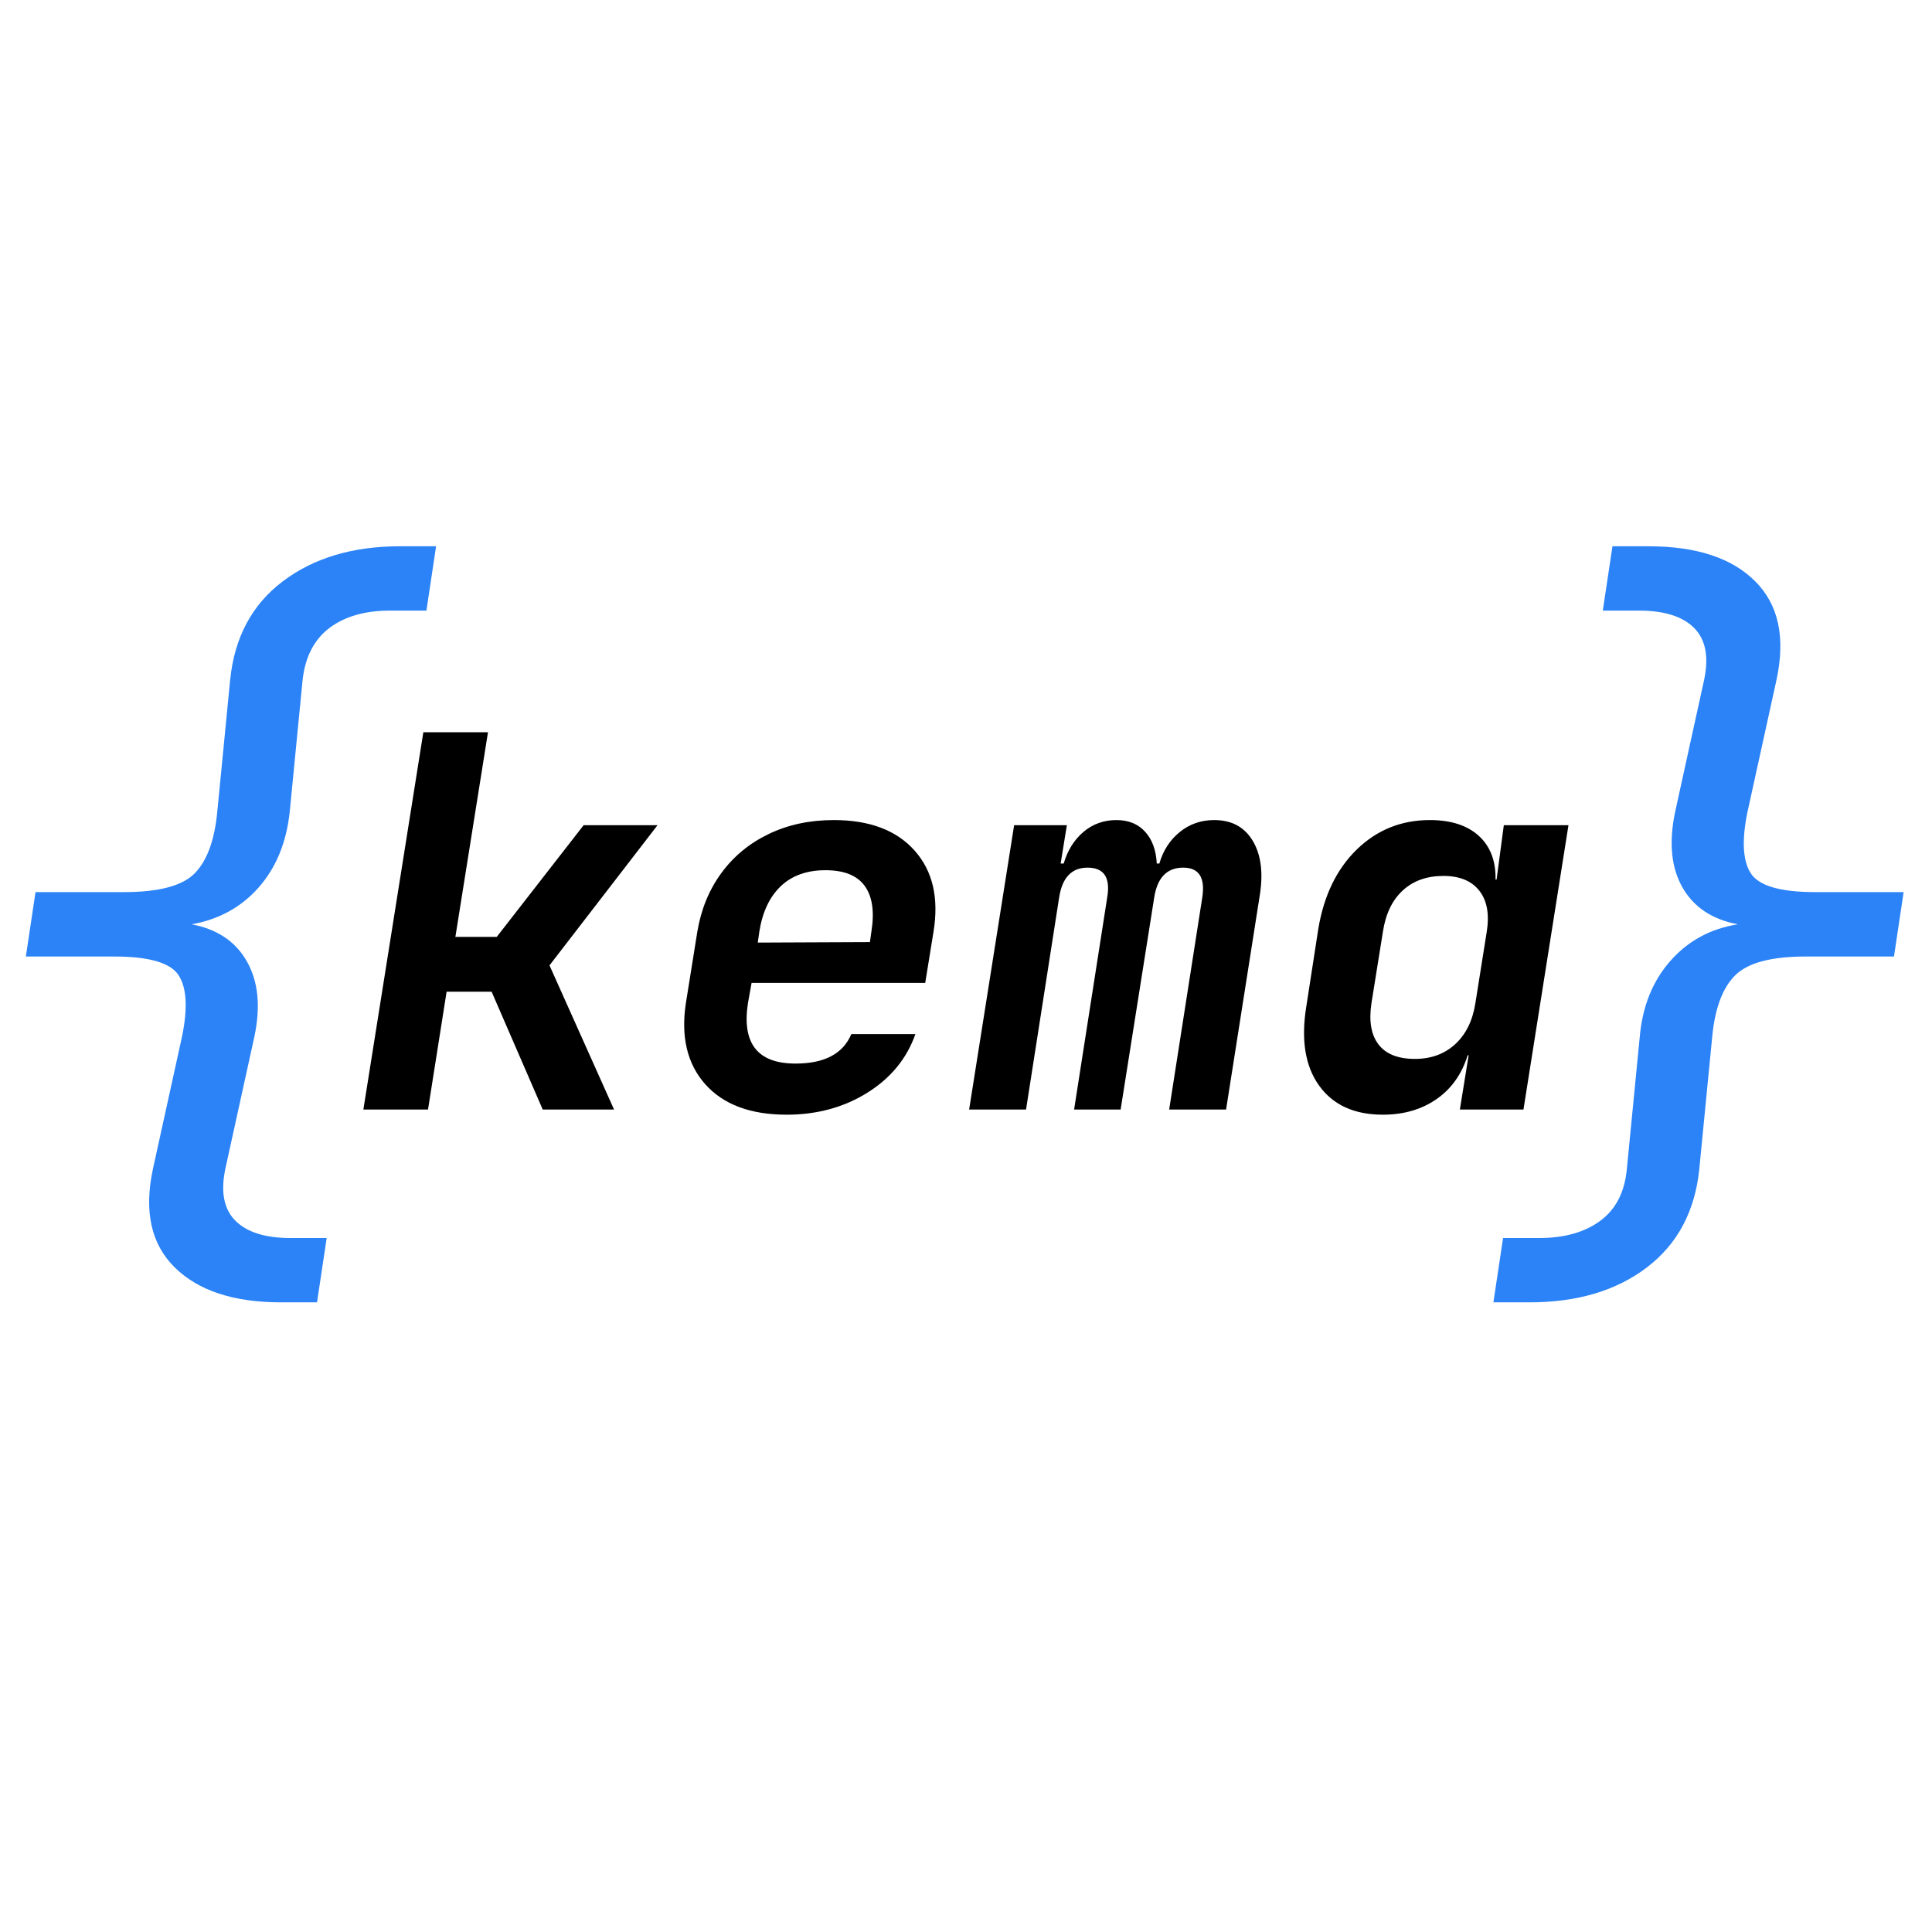
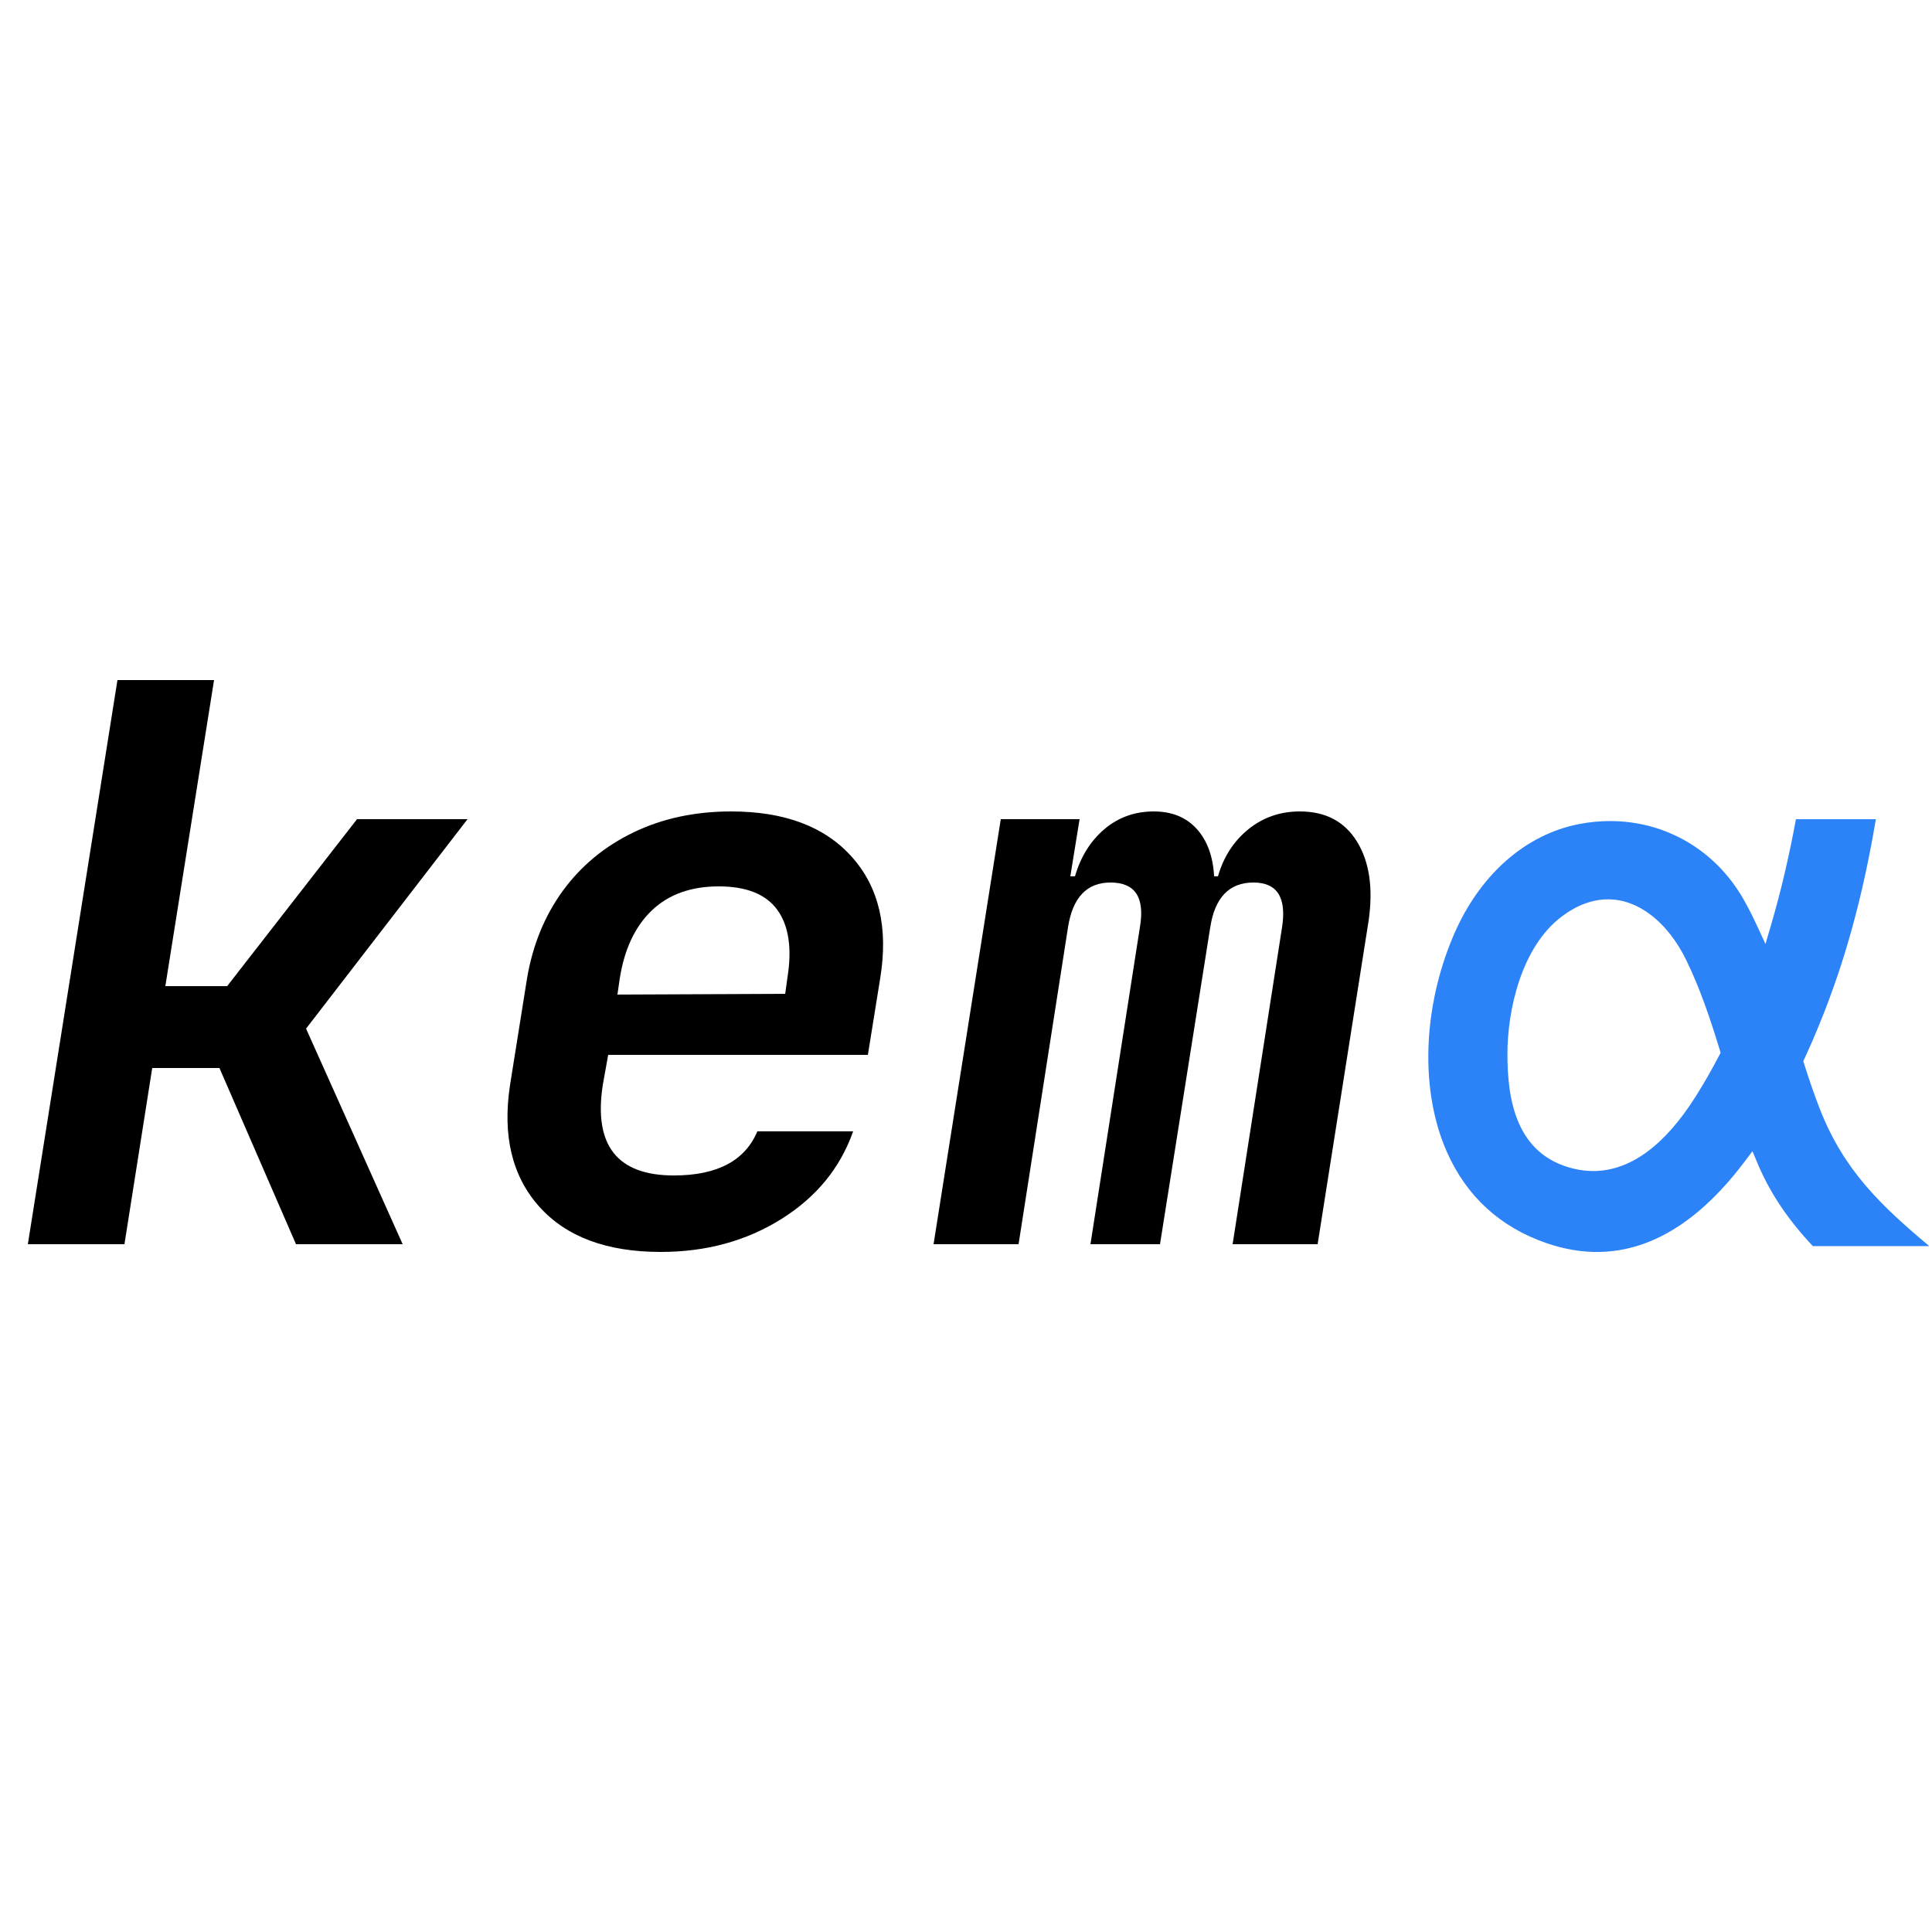
<svg xmlns="http://www.w3.org/2000/svg" width="500" zoomAndPan="magnify" viewBox="0 0 375 375" height="500" preserveAspectRatio="xMidYMid meet" version="1.0">
  <defs>
    <g />
+     <clipPath id="id1">
+       <path d="M 277.238 159.008 L 374.996 159.008 L 374.996 243.008 L 277.238 243.008 Z M 277.238 159.008 " clip-rule="nonzero" />
+     </clipPath>
  </defs>
-   <g fill="#2b83f7" fill-opacity="1">
-     <g transform="translate(-9.340299, 235.6112)">
+   <g fill="#000000" fill-opacity="1">
+     <g transform="translate(0.0000045, 241.5)">
      <g>
-         <path d="M 63.859 17.172 C 54.691 17.172 47.816 14.906 43.234 10.375 C 38.66 5.852 37.258 -0.52 39.031 -8.75 L 44.656 -34.344 C 45.801 -39.863 45.594 -43.844 44.031 -46.281 C 42.469 -48.727 38.301 -49.953 31.531 -49.953 L 14.359 -49.953 L 16.234 -62.453 L 33.406 -62.453 C 40.176 -62.453 44.754 -63.672 47.141 -66.109 C 49.535 -68.555 50.992 -72.539 51.516 -78.062 L 54.016 -103.672 C 54.848 -111.891 58.254 -118.258 64.234 -122.781 C 70.223 -127.312 77.801 -129.578 86.969 -129.578 L 93.984 -129.578 L 92.109 -117.094 L 85.094 -117.094 C 80.195 -117.094 76.266 -115.973 73.297 -113.734 C 70.328 -111.492 68.586 -108.141 68.078 -103.672 L 65.578 -78.062 C 64.953 -72.125 62.945 -67.227 59.562 -63.375 C 56.176 -59.531 51.832 -57.141 46.531 -56.203 C 51.52 -55.266 55.109 -52.844 57.297 -48.938 C 59.484 -45.039 59.953 -40.176 58.703 -34.344 L 53.078 -8.75 C 52.141 -4.27 52.789 -0.91 55.031 1.328 C 57.27 3.566 60.836 4.688 65.734 4.688 L 72.75 4.688 L 70.875 17.172 Z M 63.859 17.172 " />
+         <path d="M 5.406 0 L 22.797 -109.5 L 41.547 -109.5 L 32.094 -50.094 L 44.094 -50.094 L 69.297 -82.5 L 90.75 -82.5 L 59.406 -41.844 L 78.156 0 L 57.453 0 L 42.594 -34.203 L 29.547 -34.203 L 24.156 0 Z M 5.406 0 " />
      </g>
    </g>
  </g>
  <g fill="#000000" fill-opacity="1">
-     <g transform="translate(66.92131, 215.3612)">
+     <g transform="translate(90.00002, 241.5)">
      <g>
-         <path d="M 3.609 0 L 15.25 -73.234 L 27.797 -73.234 L 21.469 -33.516 L 29.5 -33.516 L 46.359 -55.188 L 60.703 -55.188 L 39.734 -27.984 L 52.266 0 L 38.422 0 L 28.5 -22.875 L 19.766 -22.875 L 16.156 0 Z M 3.609 0 " />
+         <path d="M 38.25 1.5 C 27.75 1.5 19.875 -1.445 14.625 -7.344 C 9.375 -13.25 7.5 -21.102 9 -30.906 L 12.297 -51.594 C 13.398 -58.094 15.723 -63.77 19.266 -68.625 C 22.816 -73.477 27.395 -77.254 33 -79.953 C 38.602 -82.648 44.906 -84 51.906 -84 C 62.301 -84 70.125 -81.047 75.375 -75.141 C 80.625 -69.242 82.445 -61.395 80.844 -51.594 L 78.453 -36.75 L 28.047 -36.75 L 27 -30.906 C 25.195 -19.195 29.797 -13.344 40.797 -13.344 C 49.203 -13.344 54.602 -16.195 57 -21.906 L 75.594 -21.906 C 73.094 -14.801 68.441 -9.125 61.641 -4.875 C 54.848 -0.625 47.051 1.5 38.25 1.5 Z M 30.297 -51.594 L 29.844 -48.453 L 62.406 -48.594 L 62.844 -51.75 C 63.75 -57.445 63.098 -61.82 60.891 -64.875 C 58.691 -67.926 54.895 -69.453 49.5 -69.453 C 44.102 -69.453 39.781 -67.898 36.531 -64.797 C 33.281 -61.703 31.203 -57.301 30.297 -51.594 Z M 30.297 -51.594 " />
      </g>
    </g>
  </g>
  <g fill="#000000" fill-opacity="1">
-     <g transform="translate(127.1159, 215.3612)">
+     <g transform="translate(180, 241.5)">
      <g>
-         <path d="M 25.578 1 C 18.555 1 13.289 -0.969 9.781 -4.906 C 6.27 -8.852 5.016 -14.109 6.016 -20.672 L 8.234 -34.516 C 8.961 -38.859 10.516 -42.648 12.891 -45.891 C 15.266 -49.141 18.32 -51.664 22.062 -53.469 C 25.812 -55.281 30.031 -56.188 34.719 -56.188 C 41.664 -56.188 46.895 -54.211 50.406 -50.266 C 53.926 -46.316 55.148 -41.066 54.078 -34.516 L 52.469 -24.578 L 18.766 -24.578 L 18.062 -20.672 C 16.852 -12.836 19.93 -8.922 27.297 -8.922 C 32.91 -8.922 36.52 -10.828 38.125 -14.641 L 50.562 -14.641 C 48.895 -9.898 45.785 -6.109 41.234 -3.266 C 36.68 -0.422 31.461 1 25.578 1 Z M 20.266 -34.516 L 19.969 -32.406 L 41.734 -32.5 L 42.031 -34.609 C 42.633 -38.422 42.203 -41.348 40.734 -43.391 C 39.266 -45.43 36.723 -46.453 33.109 -46.453 C 29.492 -46.453 26.598 -45.414 24.422 -43.344 C 22.254 -41.27 20.867 -38.328 20.266 -34.516 Z M 20.266 -34.516 " />
+         <path d="M 1.203 0 L 14.25 -82.5 L 29.547 -82.5 L 27.75 -71.406 L 28.656 -71.406 C 29.75 -75.195 31.645 -78.242 34.344 -80.547 C 37.051 -82.848 40.254 -84 43.953 -84 C 47.453 -84 50.223 -82.875 52.266 -80.625 C 54.316 -78.375 55.445 -75.301 55.656 -71.406 L 56.406 -71.406 C 57.5 -75.195 59.469 -78.242 62.312 -80.547 C 65.164 -82.848 68.492 -84 72.297 -84 C 77.297 -84 80.992 -82.047 83.391 -78.141 C 85.797 -74.242 86.551 -69.145 85.656 -62.844 L 75.75 0 L 59.25 0 L 68.844 -61.5 C 69.75 -67.301 67.898 -70.203 63.297 -70.203 C 58.598 -70.203 55.801 -67.301 54.906 -61.5 L 45.156 0 L 31.656 0 L 41.25 -61.5 C 42.25 -67.301 40.348 -70.203 35.547 -70.203 C 30.953 -70.203 28.203 -67.301 27.297 -61.5 L 17.703 0 Z M 1.203 0 " />
      </g>
    </g>
  </g>
-   <g fill="#000000" fill-opacity="1">
-     <g transform="translate(187.3104, 215.3612)">
-       <g>
-         <path d="M 0.797 0 L 9.531 -55.188 L 19.766 -55.188 L 18.562 -47.75 L 19.156 -47.75 C 19.895 -50.289 21.164 -52.332 22.969 -53.875 C 24.781 -55.414 26.922 -56.188 29.391 -56.188 C 31.734 -56.188 33.586 -55.43 34.953 -53.922 C 36.328 -52.422 37.082 -50.363 37.219 -47.75 L 37.719 -47.75 C 38.457 -50.289 39.781 -52.332 41.688 -53.875 C 43.594 -55.414 45.816 -56.188 48.359 -56.188 C 51.703 -56.188 54.176 -54.879 55.781 -52.266 C 57.383 -49.66 57.883 -46.25 57.281 -42.031 L 50.672 0 L 39.625 0 L 46.047 -41.141 C 46.648 -45.016 45.414 -46.953 42.344 -46.953 C 39.195 -46.953 37.32 -45.016 36.719 -41.141 L 30.203 0 L 21.172 0 L 27.594 -41.141 C 28.258 -45.016 26.988 -46.953 23.781 -46.953 C 20.695 -46.953 18.859 -45.016 18.266 -41.141 L 11.844 0 Z M 0.797 0 " />
-       </g>
-     </g>
-   </g>
-   <g fill="#2b83f7" fill-opacity="1">
-     <g transform="translate(286.1188, 235.6112)">
-       <g>
-         <path d="M 3.75 17.172 L 5.625 4.688 L 12.641 4.688 C 17.535 4.688 21.492 3.566 24.516 1.328 C 27.535 -0.91 29.25 -4.27 29.656 -8.75 L 32.156 -34.344 C 32.676 -40.281 34.656 -45.195 38.094 -49.094 C 41.531 -53 45.898 -55.367 51.203 -56.203 C 46.211 -57.141 42.625 -59.531 40.438 -63.375 C 38.25 -67.227 37.781 -72.125 39.031 -78.062 L 44.656 -103.672 C 45.594 -108.141 44.941 -111.492 42.703 -113.734 C 40.461 -115.973 36.895 -117.094 32 -117.094 L 24.984 -117.094 L 26.859 -129.578 L 33.875 -129.578 C 43.145 -129.578 50.039 -127.312 54.562 -122.781 C 59.094 -118.258 60.473 -111.891 58.703 -103.672 L 53.078 -78.062 C 51.93 -72.539 52.141 -68.555 53.703 -66.109 C 55.266 -63.672 59.43 -62.453 66.203 -62.453 L 83.375 -62.453 L 81.5 -49.953 L 64.328 -49.953 C 57.66 -49.953 53.102 -48.727 50.656 -46.281 C 48.219 -43.844 46.738 -39.863 46.219 -34.344 L 43.719 -8.75 C 42.883 -0.52 39.5 5.852 33.562 10.375 C 27.633 14.906 20.035 17.172 10.766 17.172 Z M 3.75 17.172 " />
-       </g>
-     </g>
-   </g>
-   <g fill="#000000" fill-opacity="1">
-     <g transform="translate(247.5469, 215.3612)">
-       <g>
-         <path d="M 20.875 1 C 15.32 1 11.191 -0.883 8.484 -4.656 C 5.773 -8.438 4.953 -13.57 6.016 -20.062 L 8.328 -35.016 C 9.398 -41.504 11.891 -46.656 15.797 -50.469 C 19.711 -54.281 24.445 -56.188 30 -56.188 C 34.082 -56.188 37.242 -55.164 39.484 -53.125 C 41.723 -51.082 42.805 -48.254 42.734 -44.641 L 42.938 -44.641 L 44.344 -55.188 L 56.891 -55.188 L 48.156 0 L 35.812 0 L 37.516 -10.531 L 37.328 -10.531 C 36.18 -6.852 34.156 -4.008 31.25 -2 C 28.344 0 24.883 1 20.875 1 Z M 27.094 -9.828 C 30.227 -9.828 32.832 -10.781 34.906 -12.688 C 36.988 -14.594 38.297 -17.254 38.828 -20.672 L 41.031 -34.516 C 41.57 -37.922 41.086 -40.578 39.578 -42.484 C 38.078 -44.391 35.754 -45.344 32.609 -45.344 C 29.398 -45.344 26.773 -44.406 24.734 -42.531 C 22.691 -40.664 21.406 -37.992 20.875 -34.516 L 18.656 -20.672 C 18.125 -17.191 18.578 -14.516 20.016 -12.641 C 21.453 -10.766 23.812 -9.828 27.094 -9.828 Z M 27.094 -9.828 " />
-       </g>
-     </g>
+   <g clip-path="url(#id1)">
+     <path fill="#2b83f7" d="M 353.273 215.355 C 352.277 212.824 351.301 210.027 350.199 206.559 L 350.02 205.988 L 350.266 205.449 C 351.246 203.328 352.203 201.121 353.109 198.902 C 358.086 186.73 361.582 174.027 364.105 158.988 L 348.594 158.988 C 347.246 166.301 345.68 172.957 343.828 179.309 L 342.676 183.227 L 340.961 179.52 C 340.125 177.723 339.297 176.102 338.422 174.566 C 333.012 165.051 323.332 159.367 312.52 159.367 C 310.539 159.367 308.523 159.559 306.531 159.941 C 296.023 161.973 287.125 169.859 282.117 181.59 C 276.098 195.715 275.609 211.816 280.855 223.625 C 284.684 232.25 291.188 238.199 300.176 241.293 C 314.137 246.098 327.055 240.785 338.543 225.578 L 340.148 223.453 L 341.352 226.312 C 343.754 231.832 347.105 236.793 351.871 241.871 L 374.477 241.871 C 365.324 234.184 357.953 227.309 353.273 215.355 Z M 333.676 204.898 C 332.191 207.734 330.719 210.301 329.18 212.75 C 323.09 222.406 316.379 227.297 309.234 227.297 C 308.051 227.297 306.848 227.156 305.656 226.887 C 294.016 224.227 292.625 213 292.59 204.785 C 292.555 196.055 295.305 183.766 303.164 177.871 C 306.09 175.672 309.102 174.562 312.129 174.562 C 318.035 174.562 323.719 178.996 327.328 186.414 C 330.078 192.074 332.059 198.082 333.789 203.734 L 333.973 204.34 Z M 333.676 204.898 " fill-opacity="1" fill-rule="nonzero" />
  </g>
</svg>
